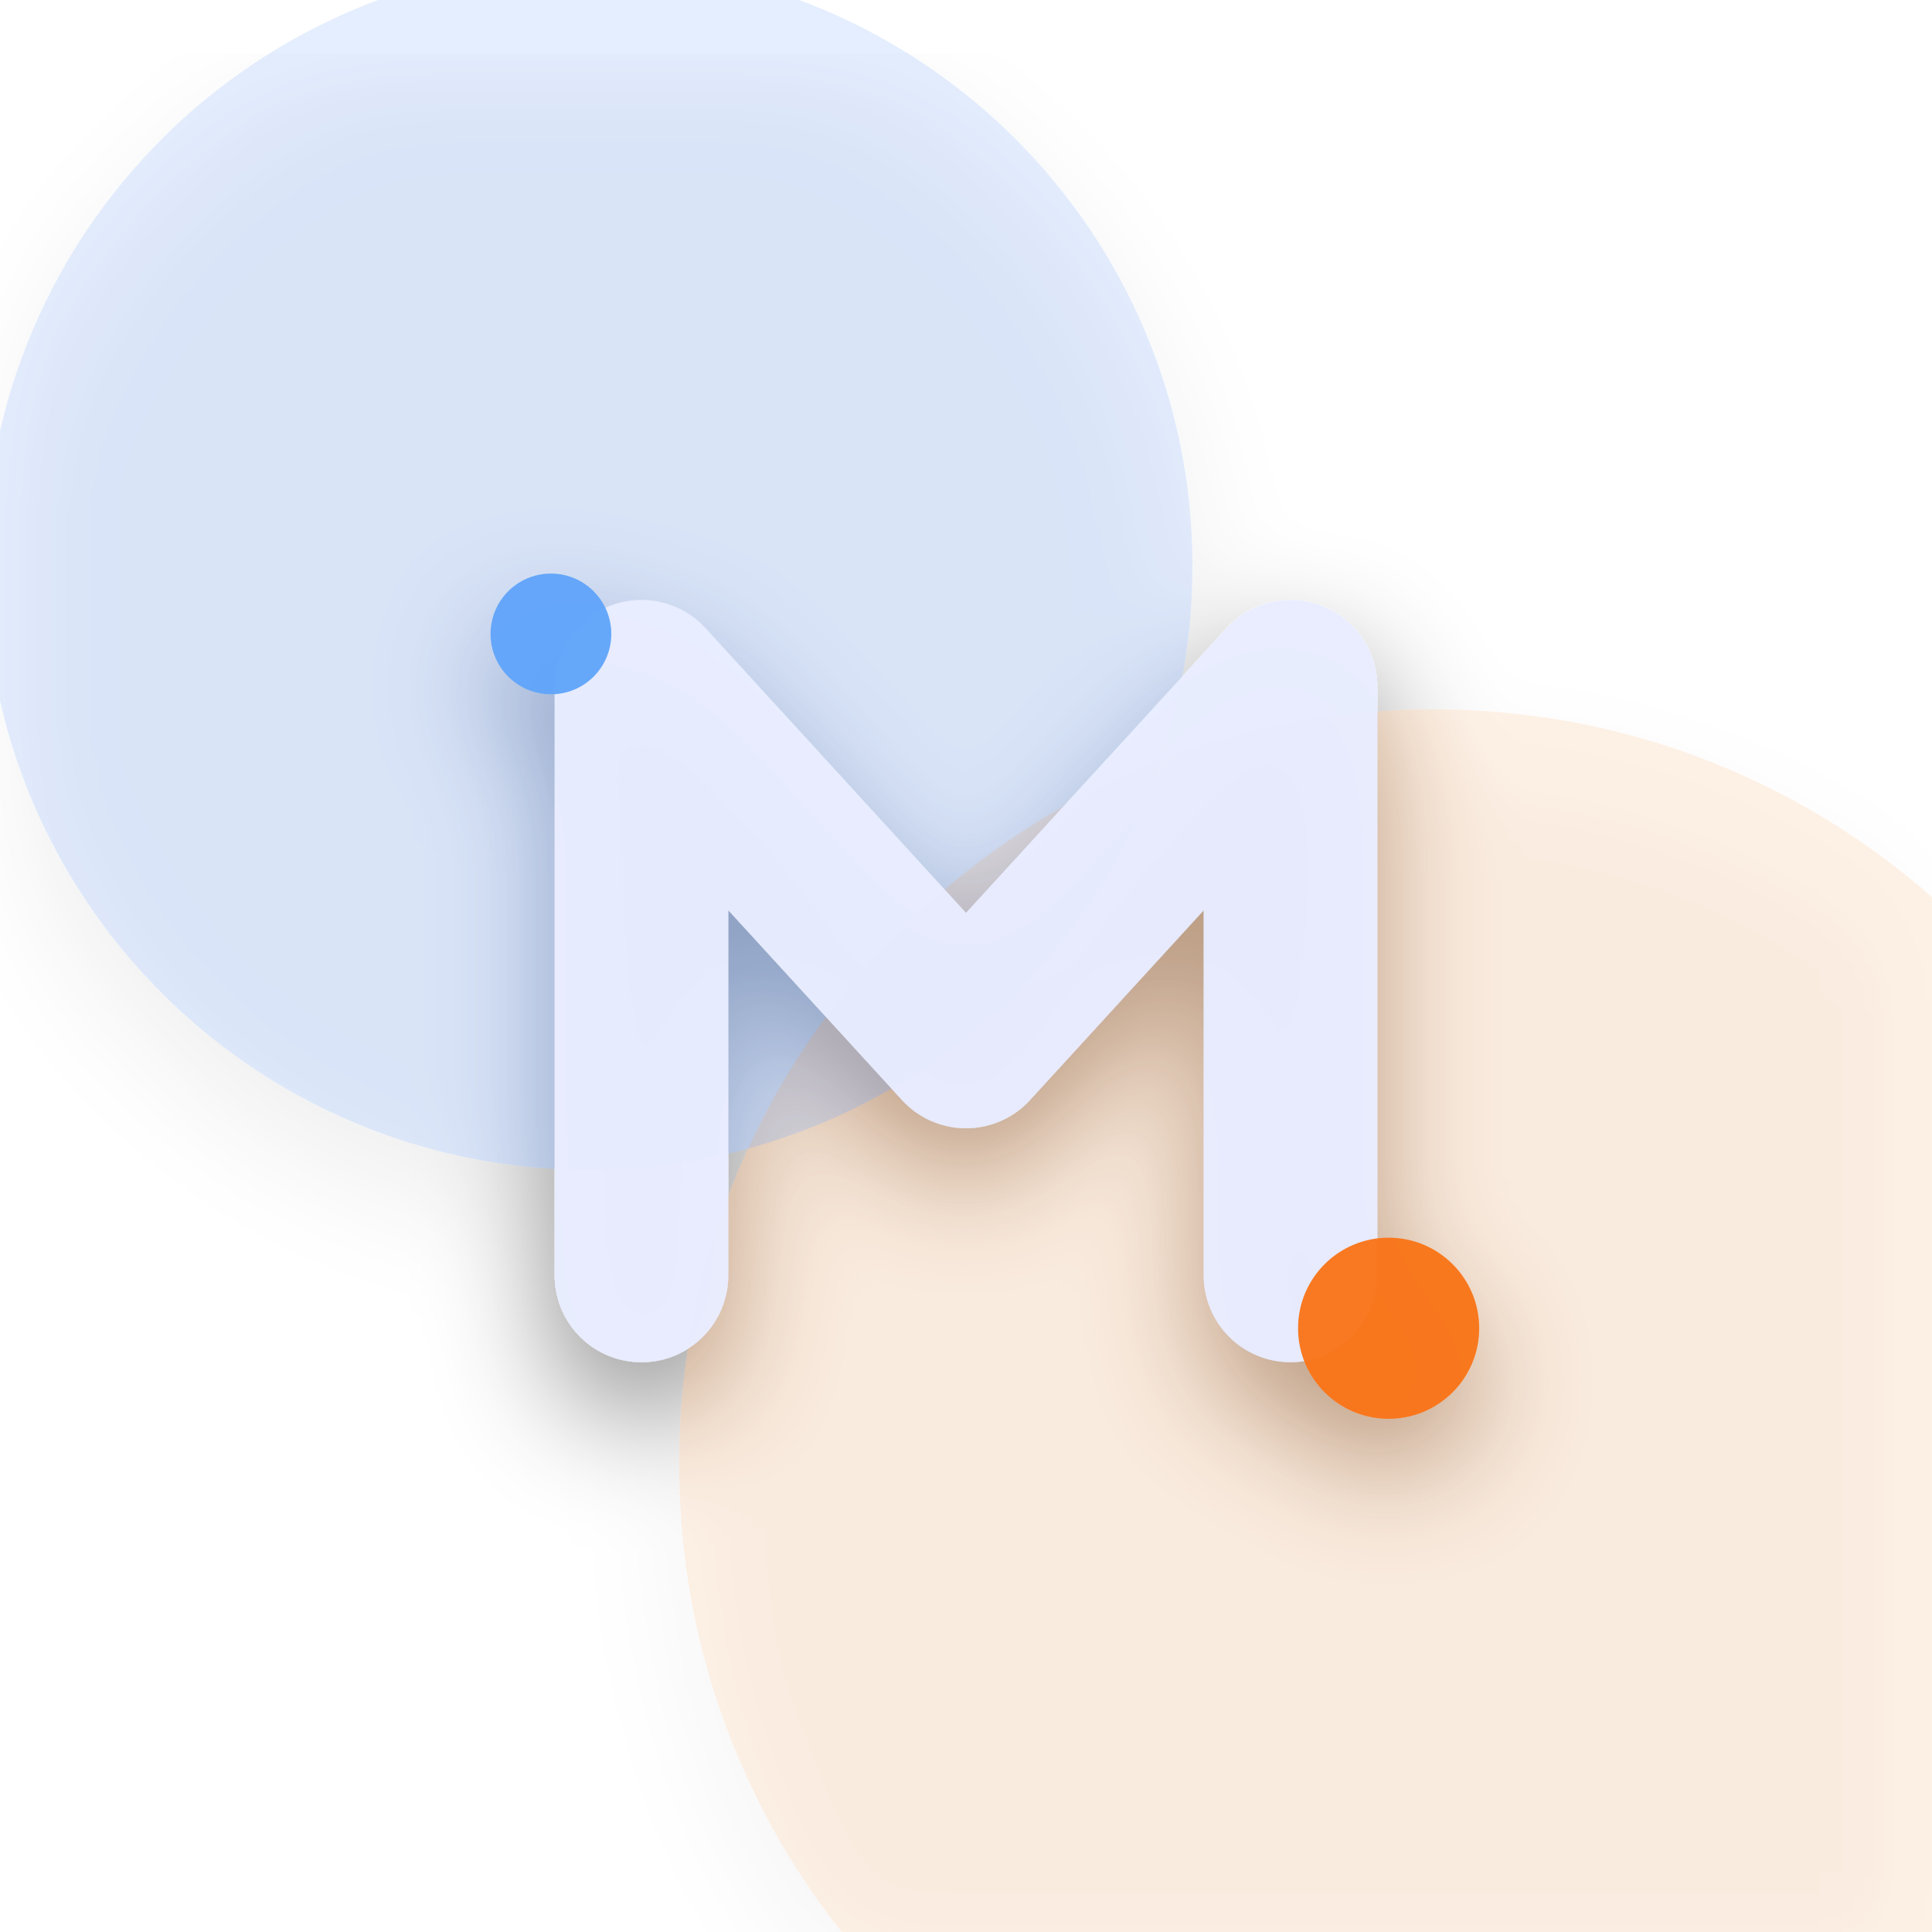
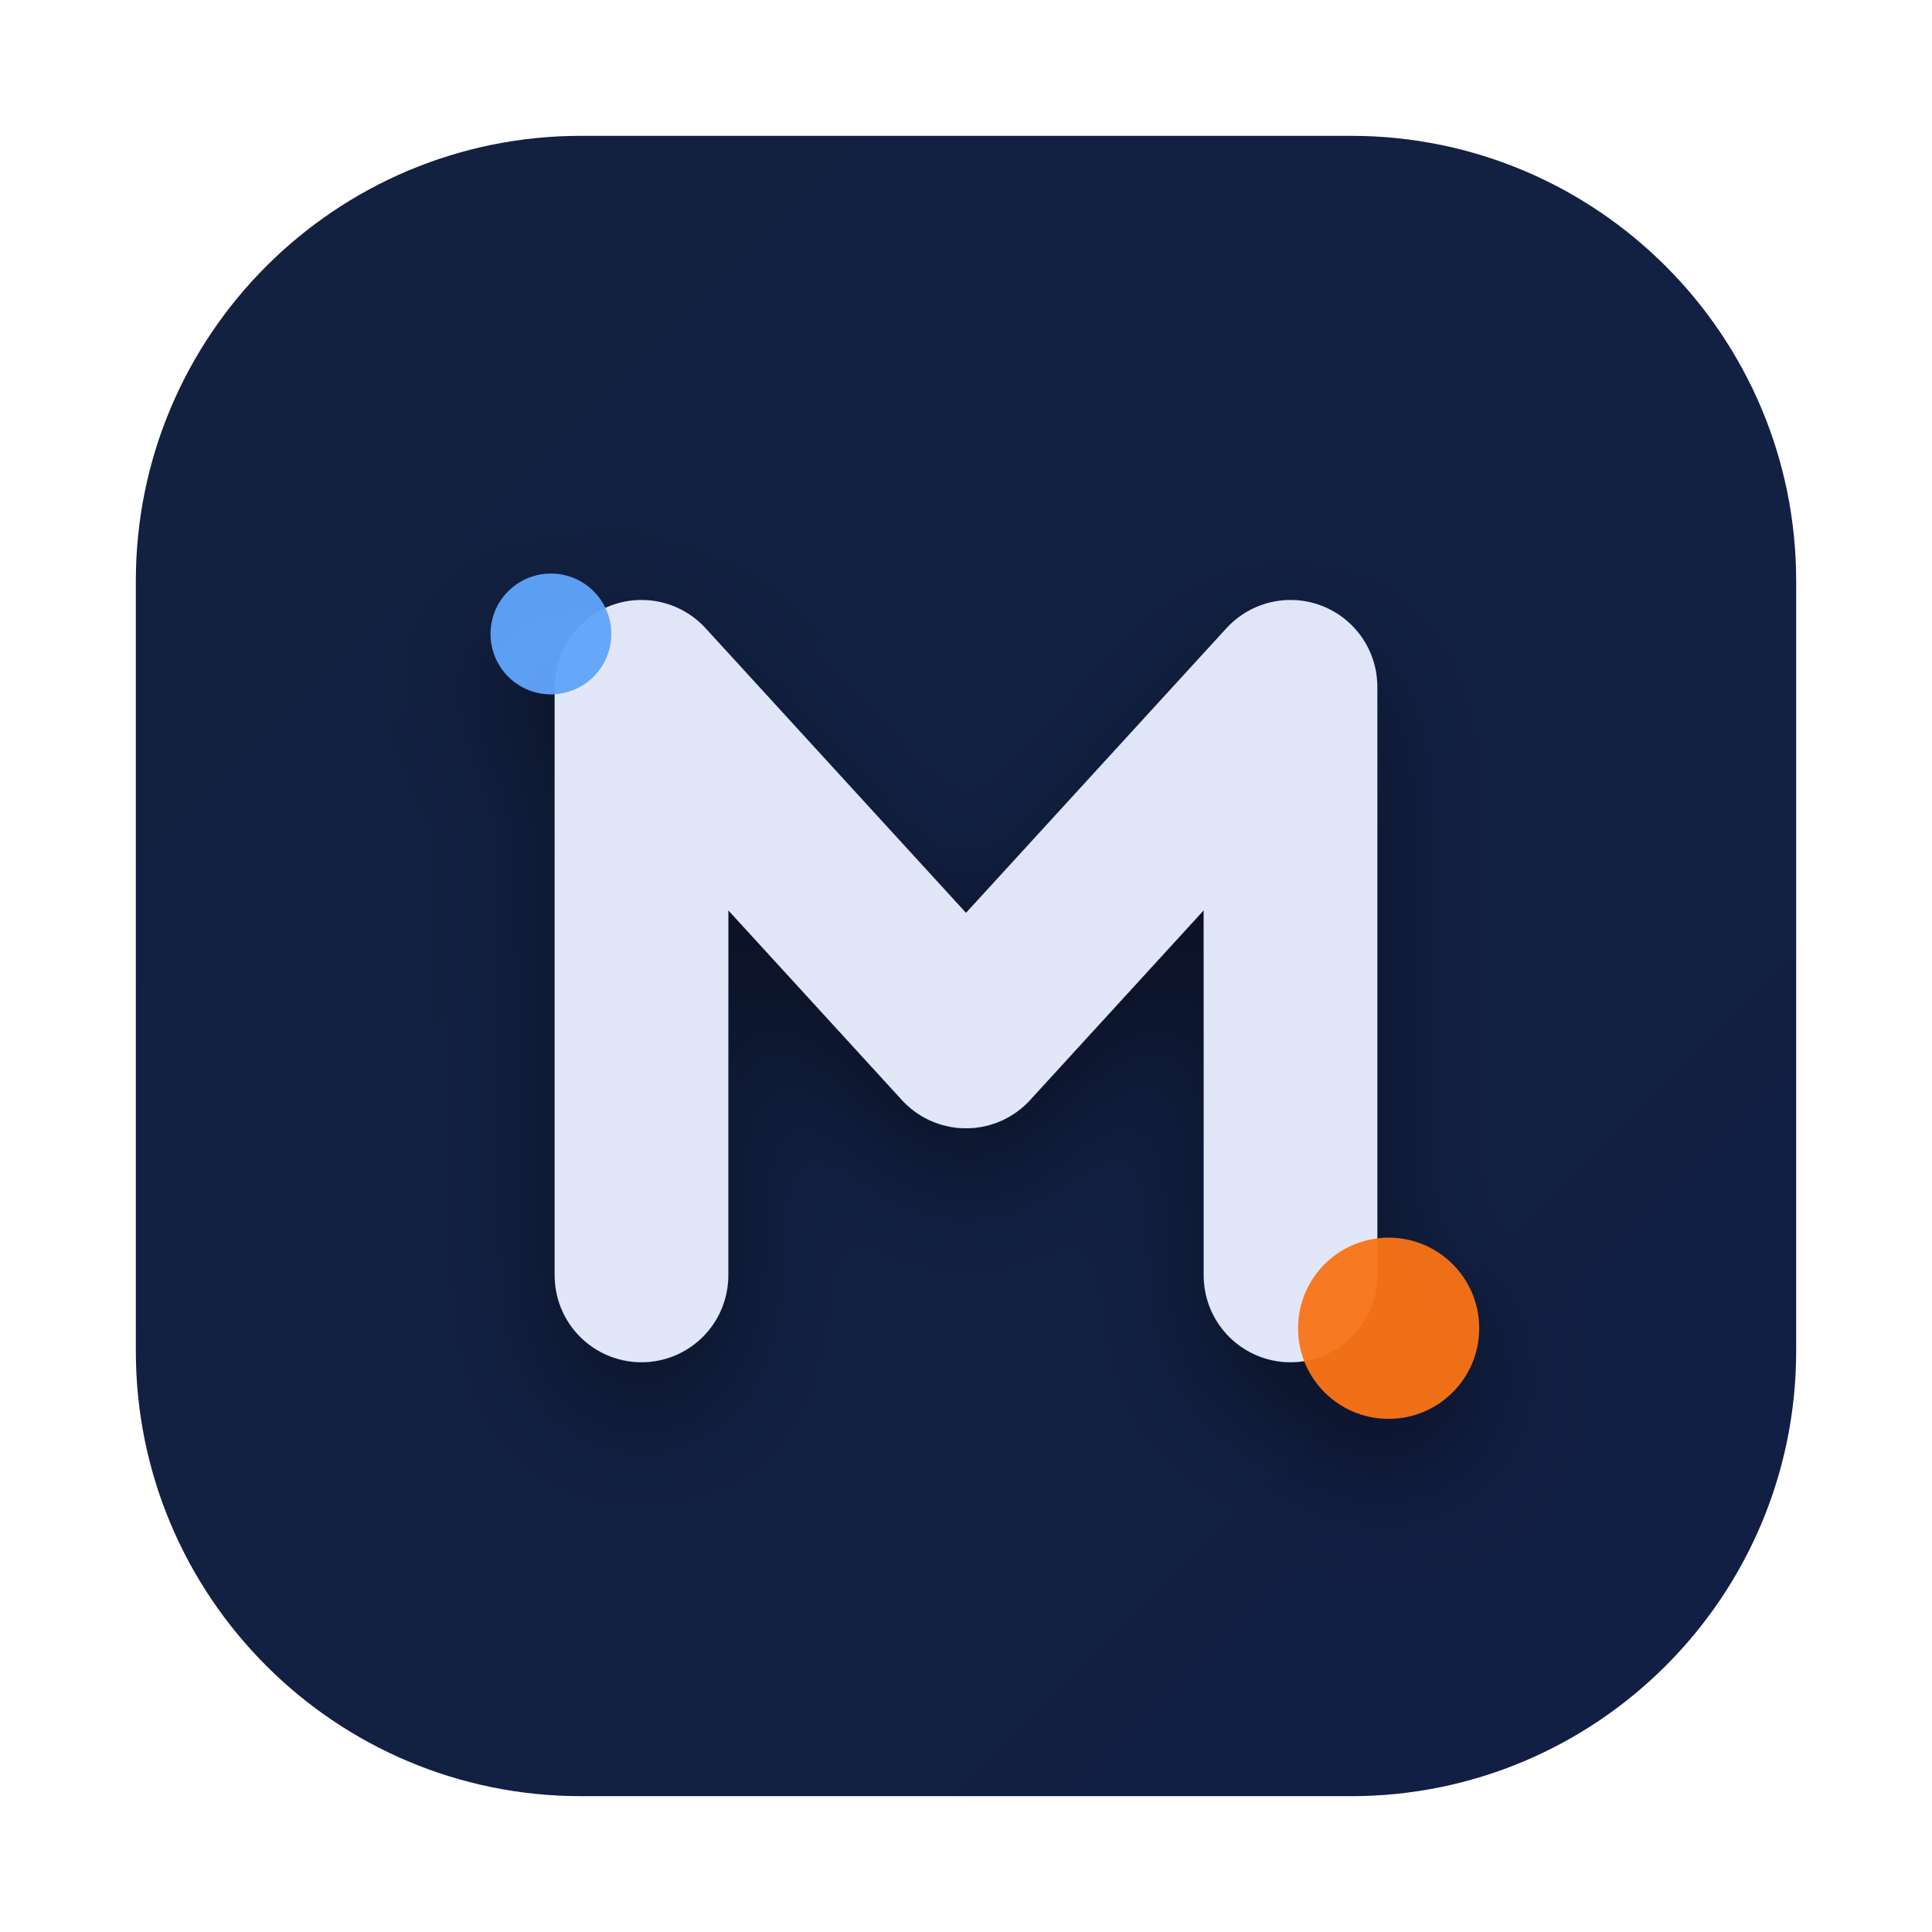
<svg xmlns="http://www.w3.org/2000/svg" width="512" height="512" viewBox="0 0 512 512">
  <defs>
+     <linearGradient id="bg" x1="0" y1="0" x2="1" y2="1">
+       <stop offset="0" stop-color="#0b1020" />
+       <stop offset="1" stop-color="#0a0e27" />
+     </linearGradient>
+     <radialGradient id="glowBlue" cx="0" cy="0" r="1" gradientTransform="translate(150 140) scale(290)">
+       <stop offset="0" stop-color="#3b82f6" stop-opacity="0.5" />
+       <stop offset="1" stop-color="#3b82f6" stop-opacity="0" />
+     </radialGradient>
+     <radialGradient id="glowOrange" cx="0" cy="0" r="1" gradientTransform="translate(395 395) scale(320)">
+       <stop offset="0" stop-color="#f97316" stop-opacity="0.28" />
+       <stop offset="1" stop-color="#f97316" stop-opacity="0" />
+     </radialGradient>
    <filter id="shadow" x="-50%" y="-50%" width="200%" height="200%">
      <feDropShadow dx="0" dy="14" stdDeviation="16" flood-color="#000000" flood-opacity="0.45" />
    </filter>
  </defs>
+   <rect x="36" y="36" width="440" height="440" rx="118" fill="url(#bg)" />
+   <rect x="36" y="36" width="440" height="440" rx="118" fill="url(#glowBlue)" />
+   <rect x="36" y="36" width="440" height="440" rx="118" fill="url(#glowOrange)" />
  <g filter="url(#shadow)">
-     <circle cx="156" cy="150" r="160" fill="#3b82f6" opacity="0.14" />
-     <circle cx="380" cy="388" r="200" fill="#f97316" opacity="0.09" />
    <path d="M170 338 V182 L256 276 L342 182 V338" fill="none" stroke="#e8ecff" stroke-width="46" stroke-linecap="round" stroke-linejoin="round" opacity="0.96" />
    <circle cx="368" cy="352" r="24" fill="#f97316" opacity="0.95" />
    <circle cx="146" cy="168" r="16" fill="#60a5fa" opacity="0.95" />
  </g>
</svg>
